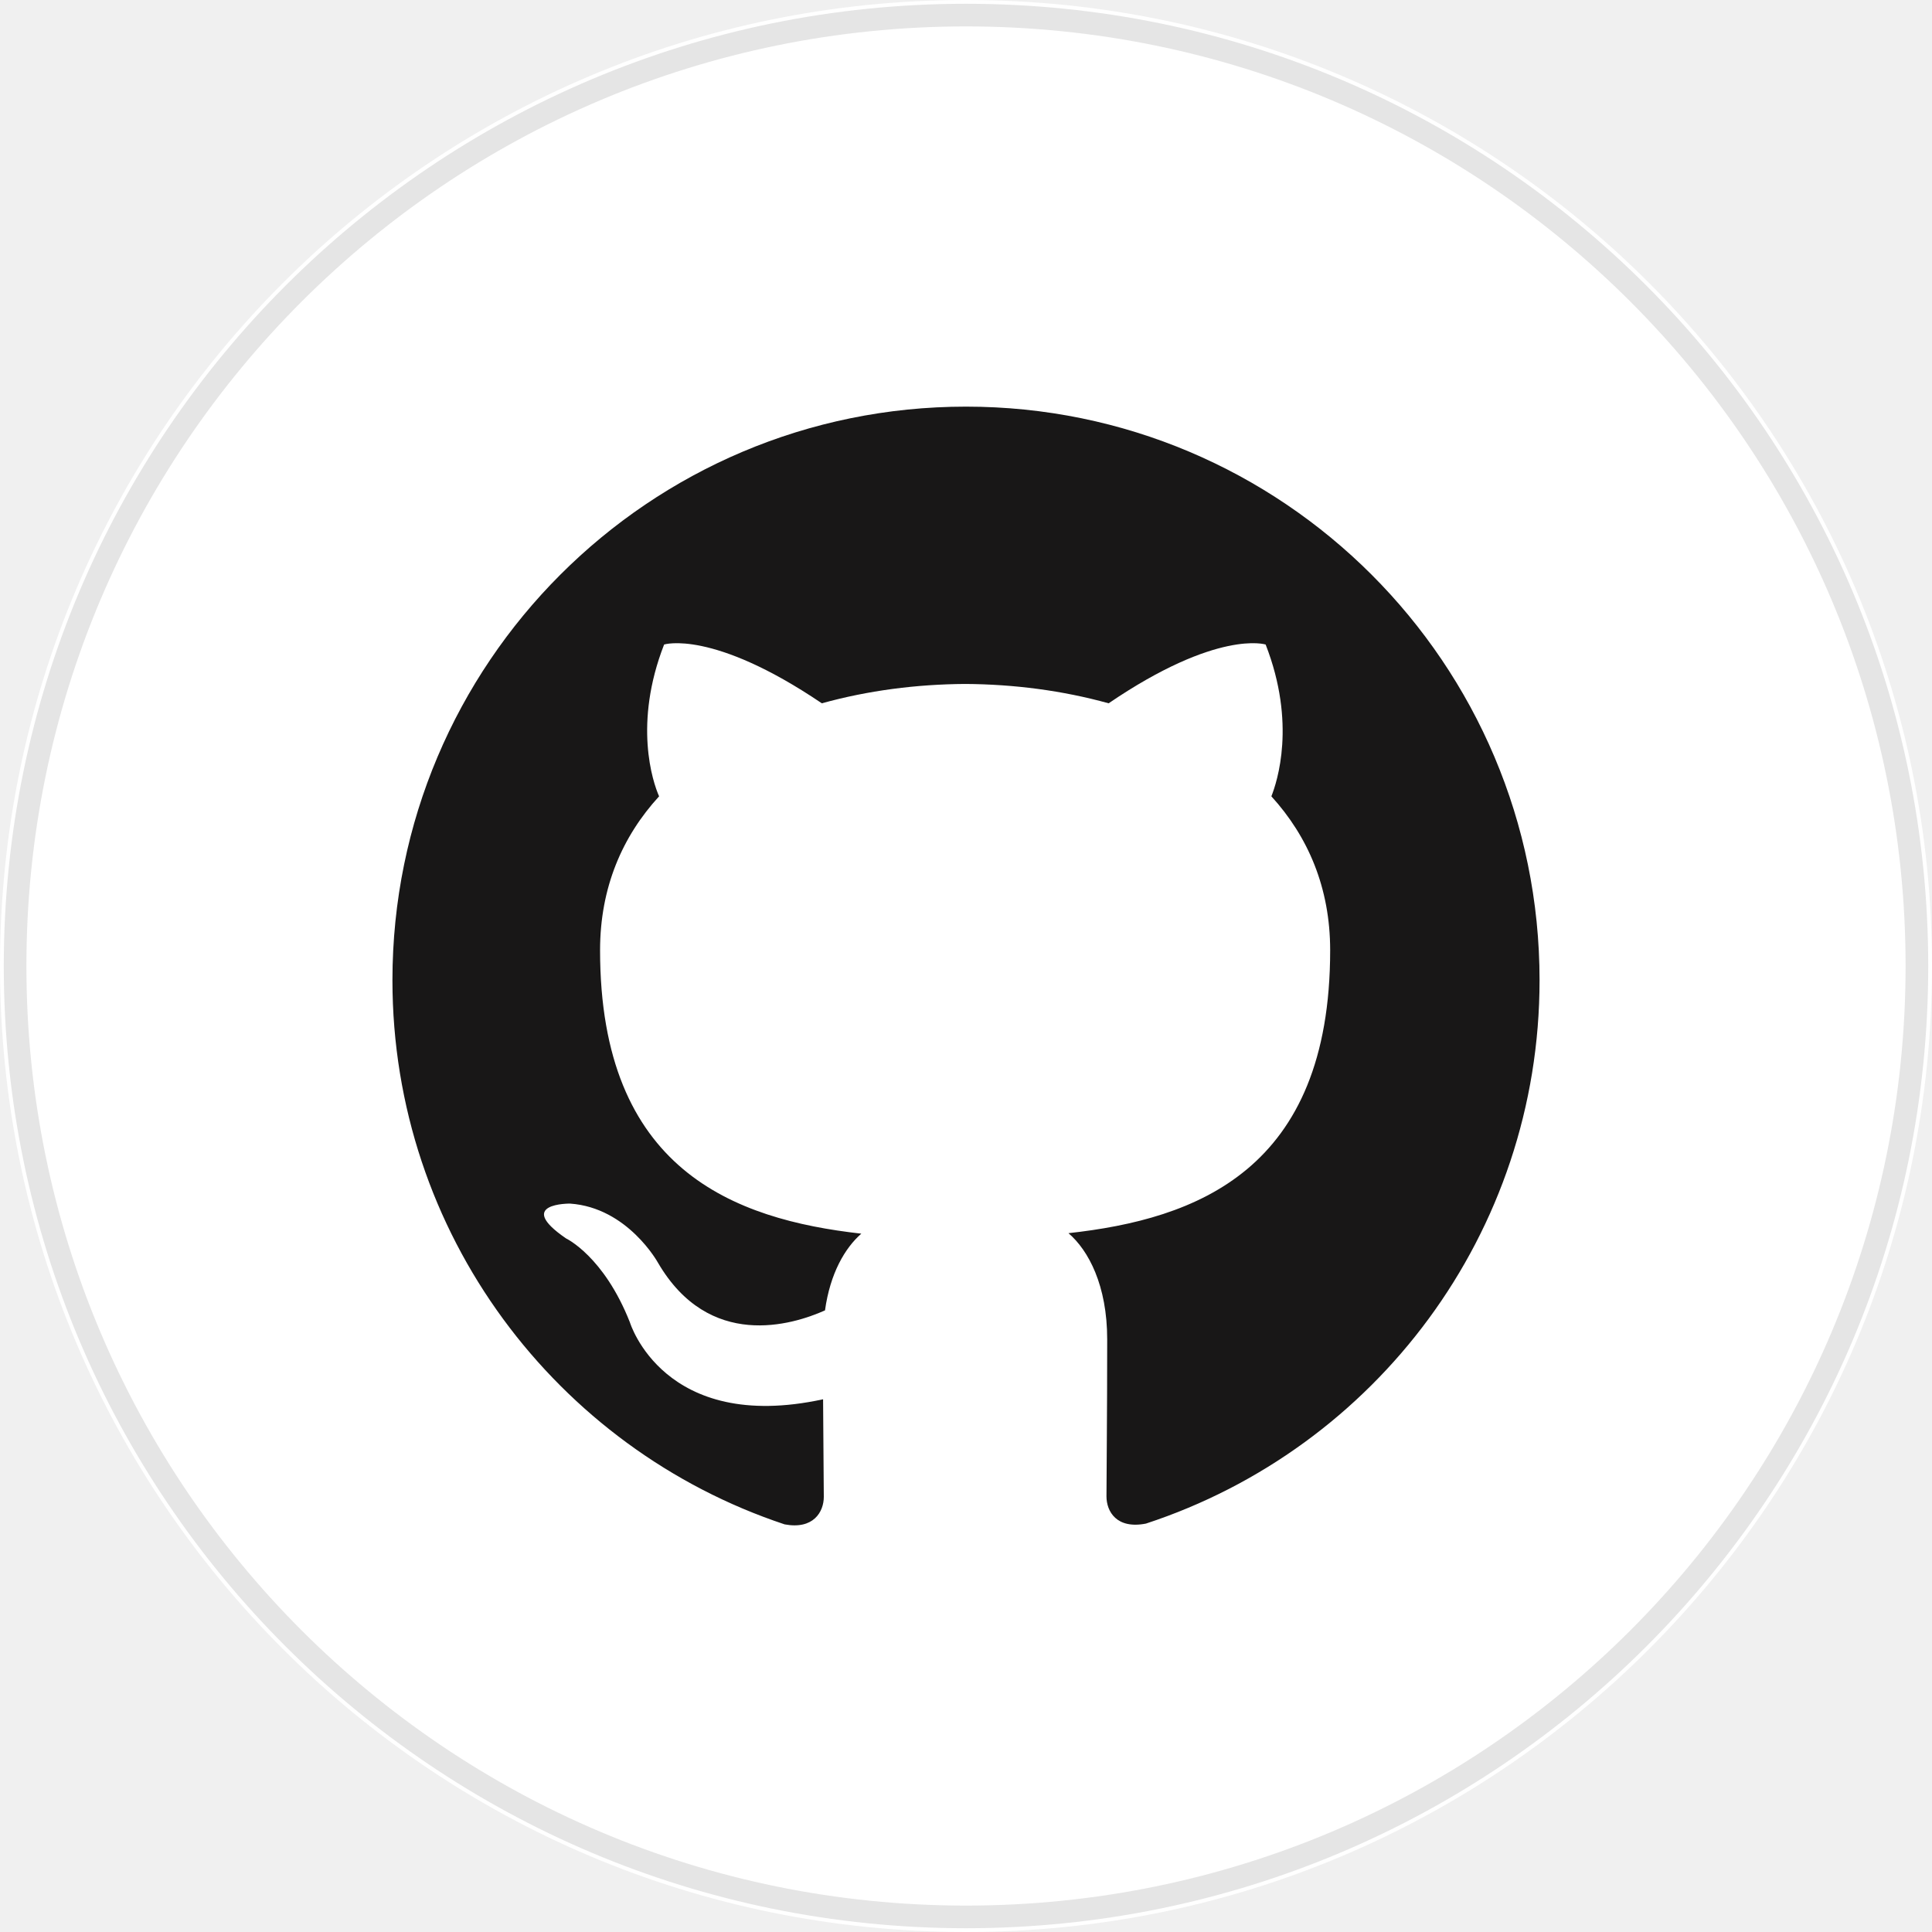
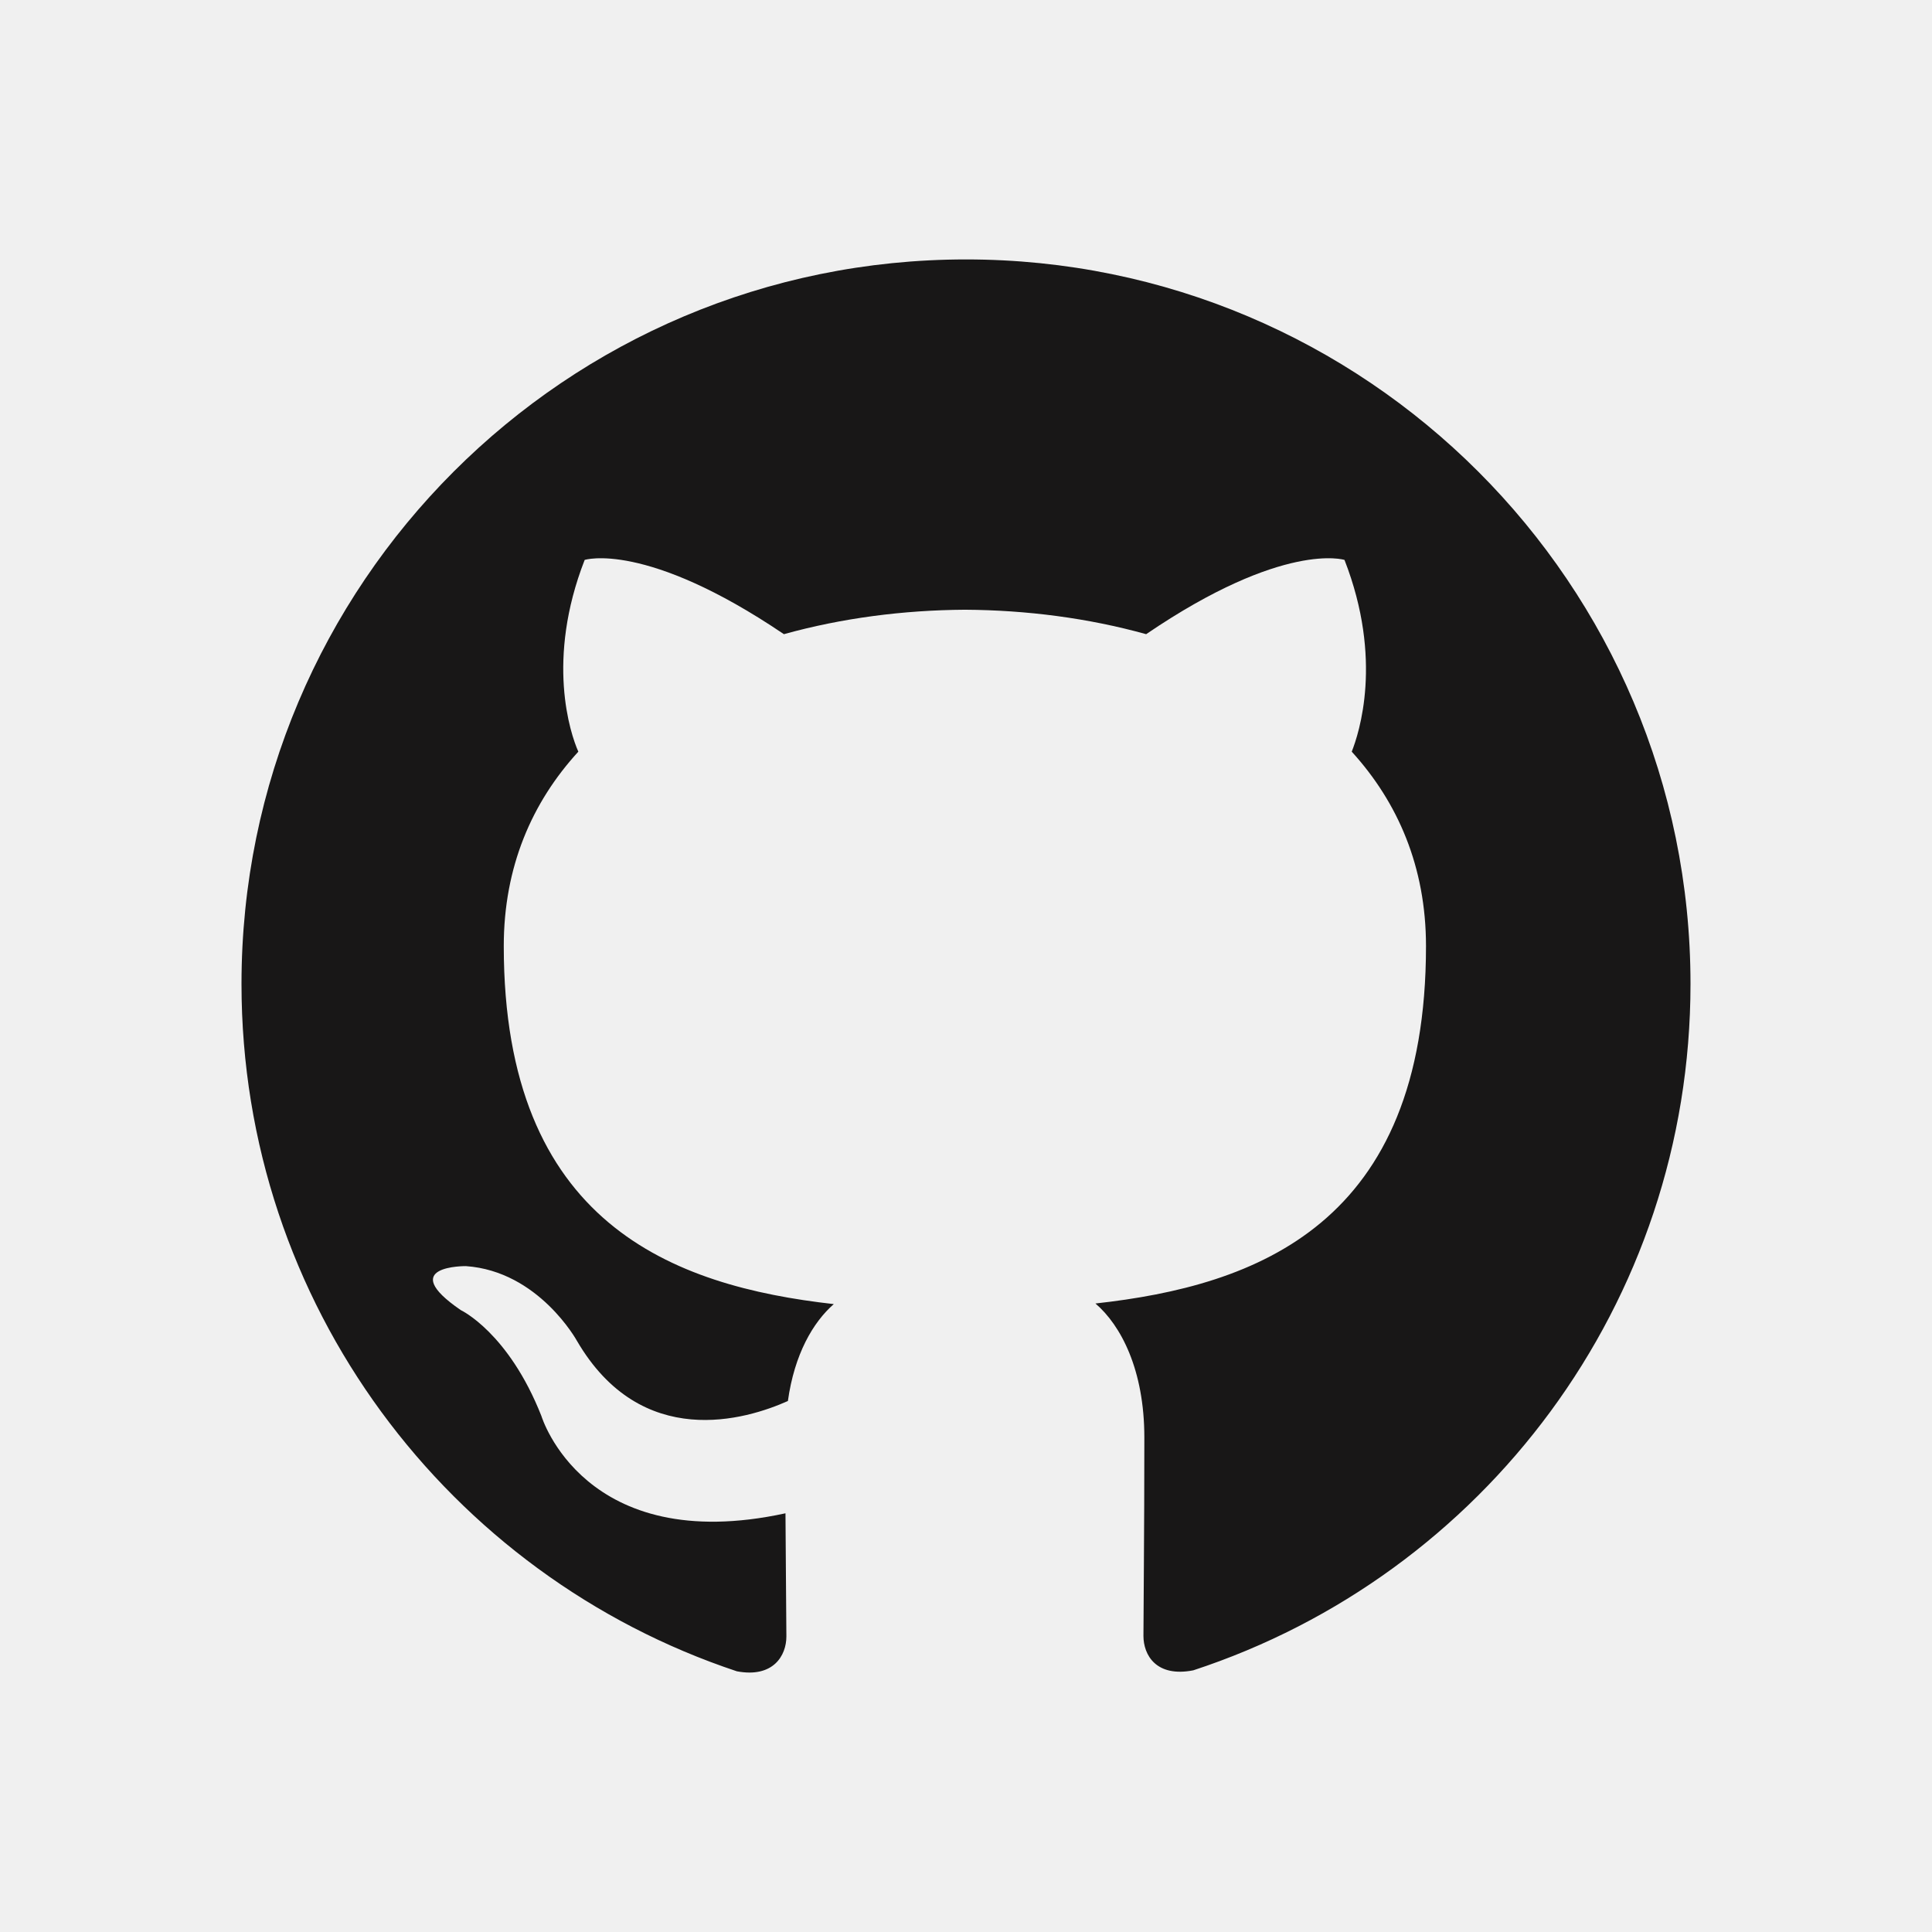
<svg xmlns="http://www.w3.org/2000/svg" viewBox="0 0 512 512" width="512" height="512">
-   <circle cx="256" cy="256" r="256" fill="#ffffff" />
-   <svg x="104" y="104" width="304" height="304" viewBox="0 0 24 24">
+   <svg x="64" y="64" width="384" height="384" viewBox="0 0 24 24">
    <path d="M12 .297c-6.63 0-12 5.373-12 12 0 5.303 3.438 9.8 8.205 11.385.6.113.82-.258.82-.577 0-.285-.01-1.04-.015-2.04-3.338.724-4.042-1.61-4.042-1.61C4.422 18.07 3.633 17.7 3.633 17.7c-1.087-.744.084-.729.084-.729 1.205.084 1.838 1.236 1.838 1.236 1.07 1.835 2.809 1.305 3.495.998.108-.776.417-1.305.76-1.605-2.665-.3-5.466-1.332-5.466-5.93 0-1.31.465-2.38 1.235-3.22-.135-.303-.54-1.523.105-3.176 0 0 1.005-.322 3.3 1.23.96-.267 1.98-.399 3-.405 1.02.006 2.04.138 3 .405 2.28-1.552 3.285-1.23 3.285-1.23.645 1.653.24 2.873.12 3.176.765.84 1.23 1.91 1.23 3.22 0 4.61-2.805 5.625-5.475 5.92.42.36.81 1.096.81 2.22 0 1.606-.015 2.896-.015 3.286 0 .315.21.69.825.57C20.565 22.092 24 17.592 24 12.297c0-6.627-5.373-12-12-12" fill="#181717" />
-     <circle cx="256" cy="256" r="252" fill="none" stroke="#e5e5e5" stroke-width="6" />
  </svg>
-   <circle cx="256" cy="256" r="252" fill="none" stroke="#e5e5e5" stroke-width="6" />
</svg>
